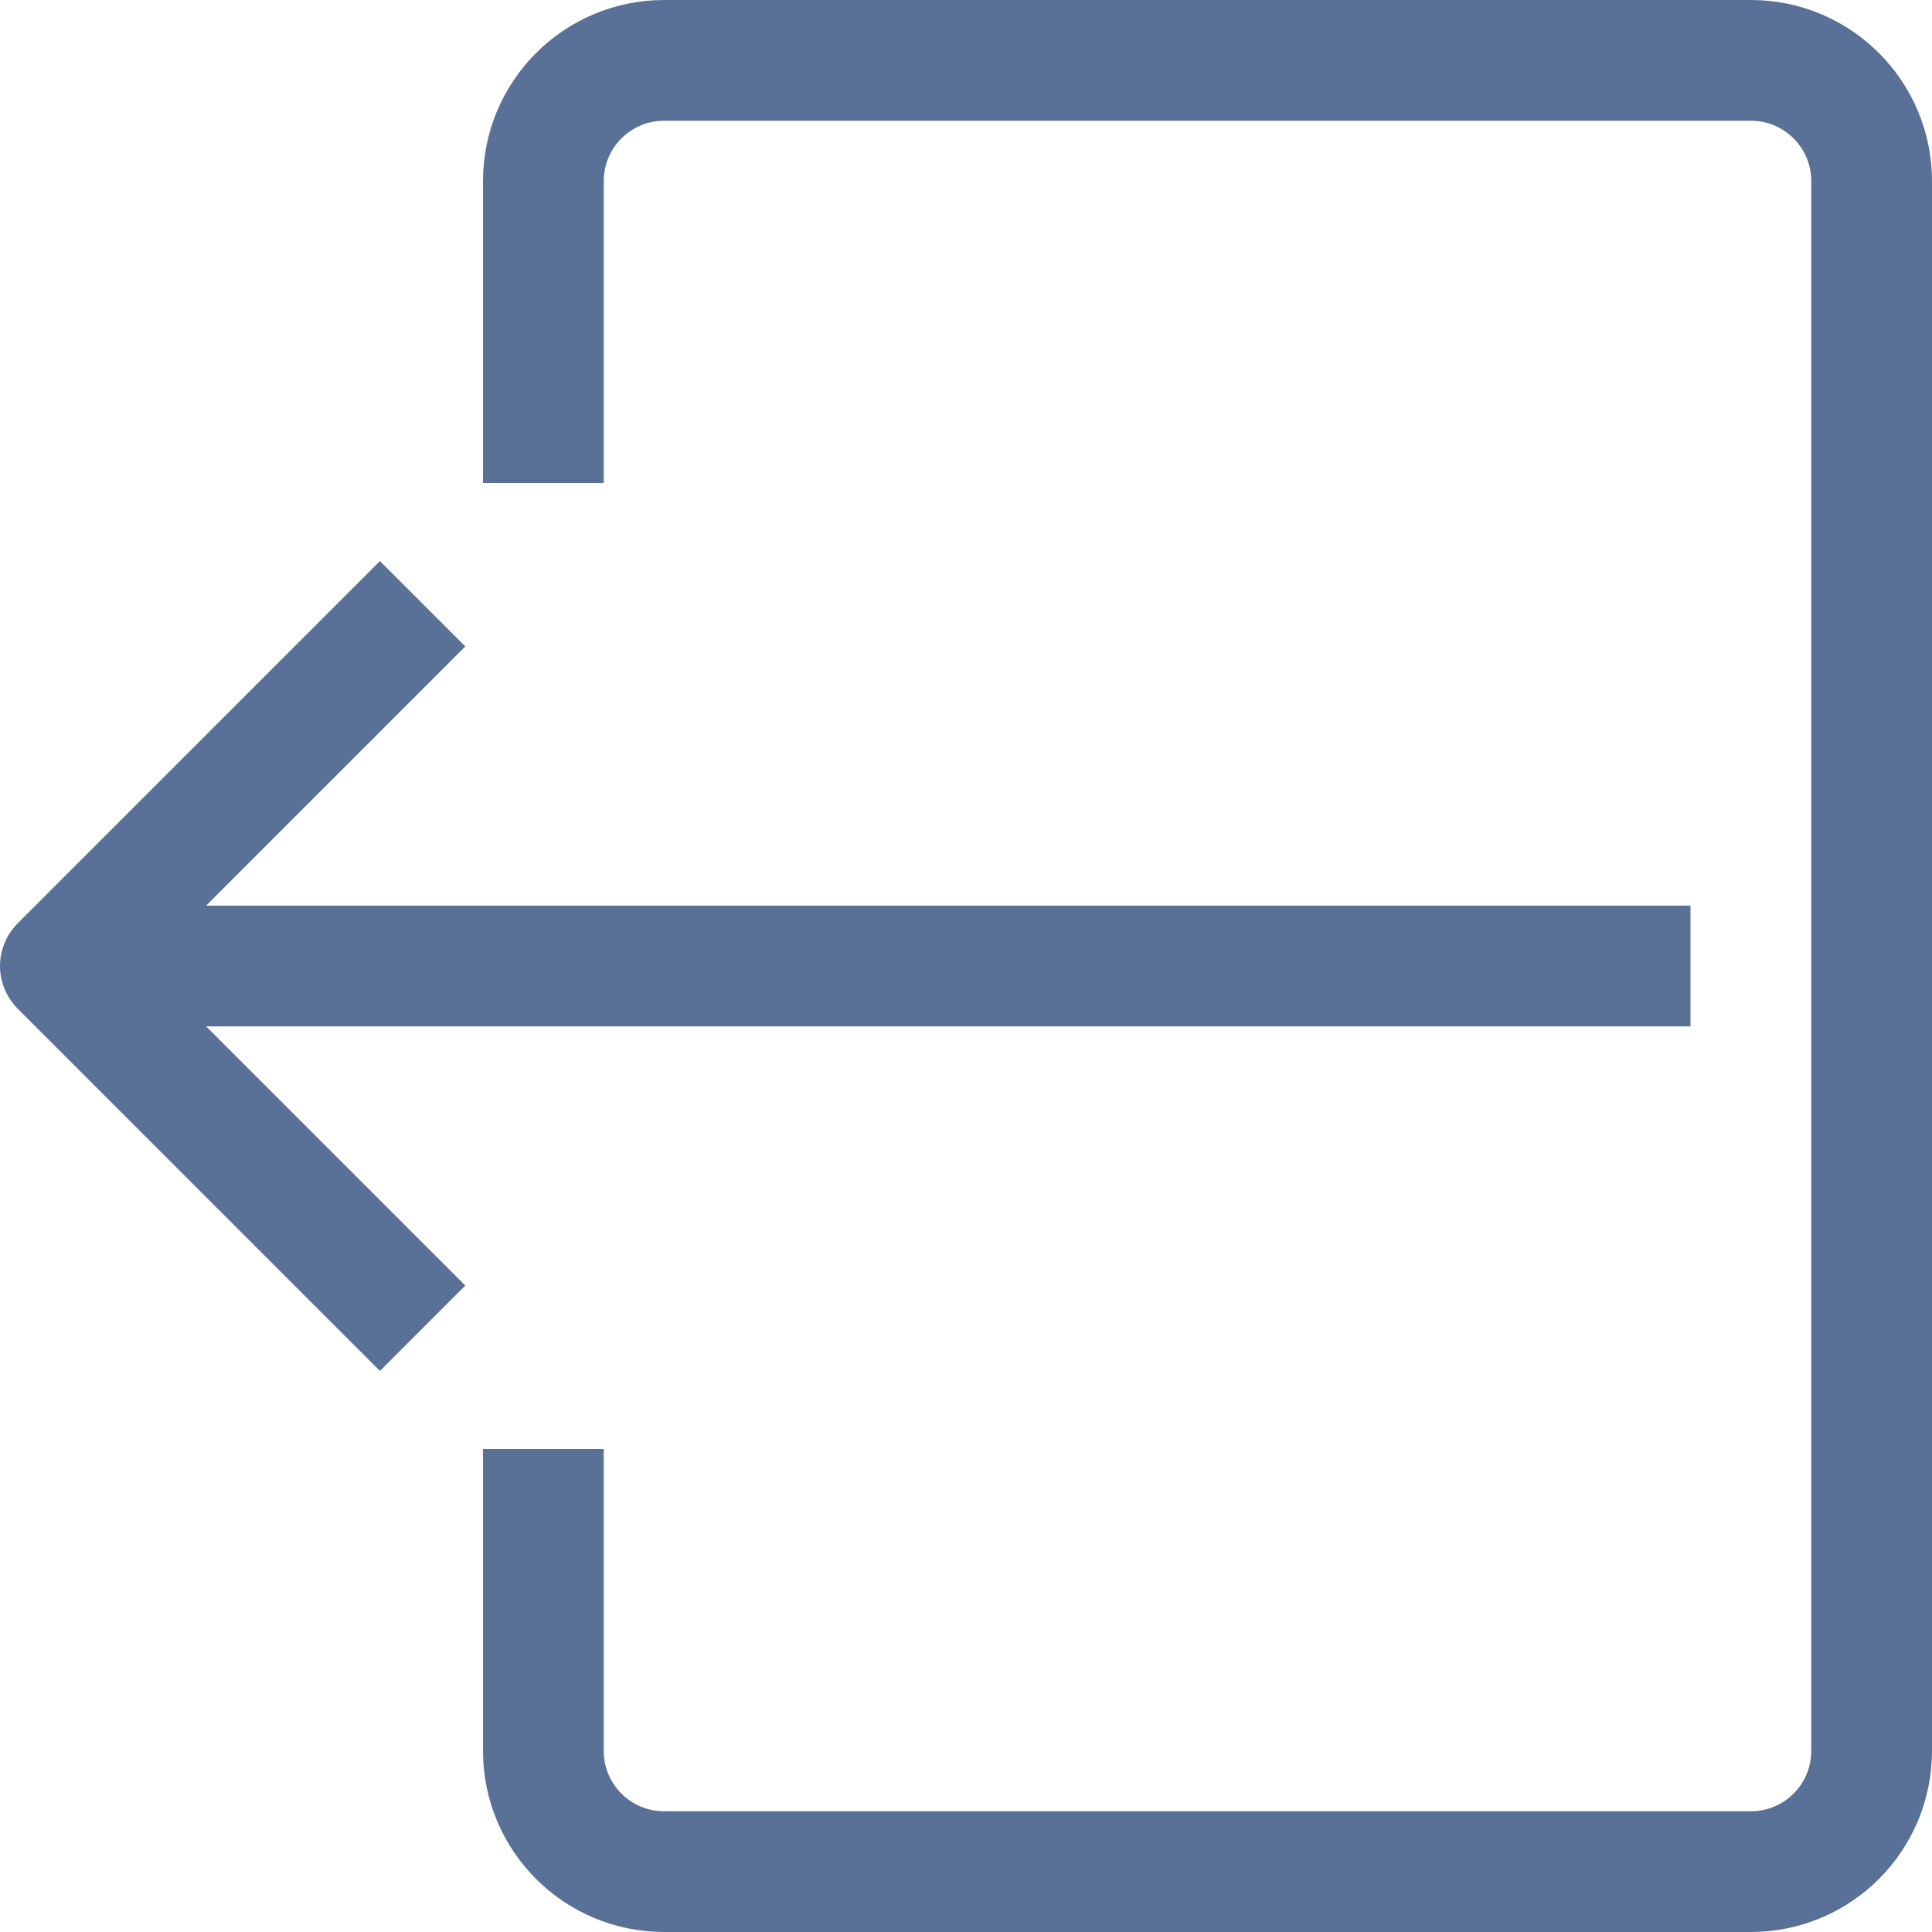
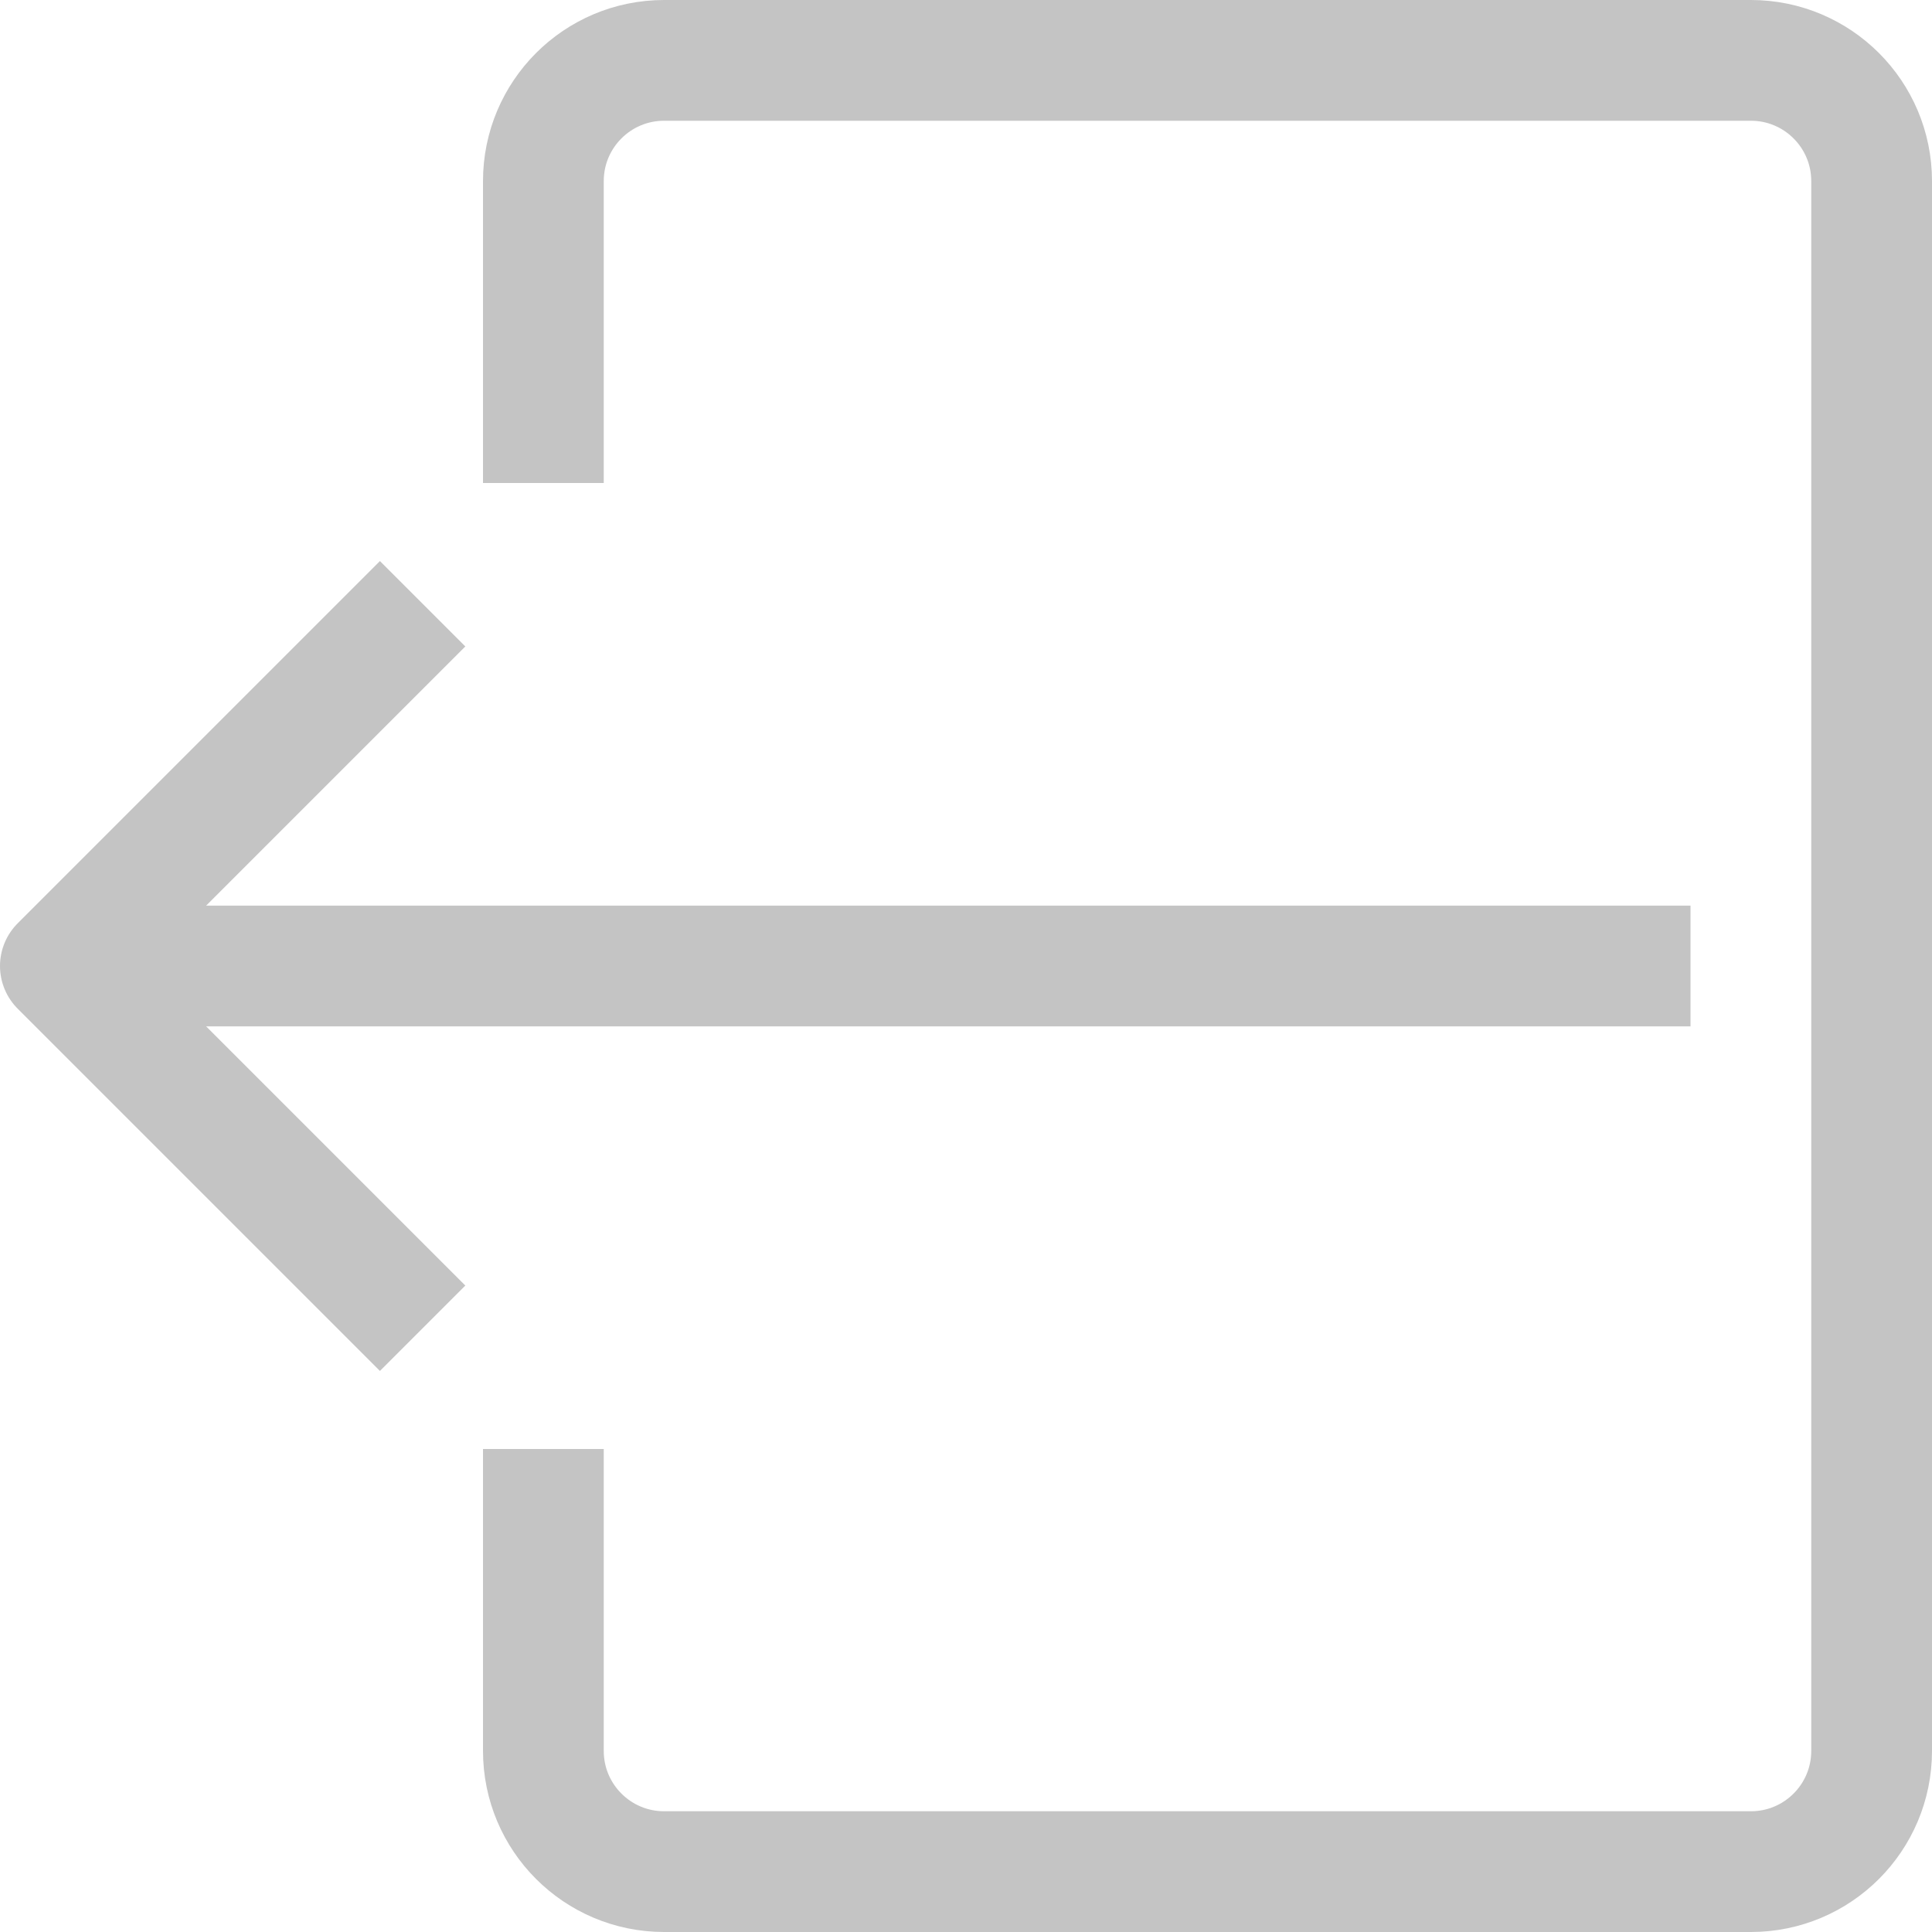
<svg xmlns="http://www.w3.org/2000/svg" enable-background="new 0 0 32 32" id="Layer_4" version="1.1" viewBox="0 0 32 32" xml:space="preserve">
  <g>
-     <line fill="none" stroke="#5a7197" stroke-linejoin="round" stroke-miterlimit="10" stroke-width="2" x1="28" x2="1" y1="16" y2="16" />
-     <polyline fill="none" points="7,22 1,16 7,10     " stroke="#5a7197" stroke-linejoin="round" stroke-miterlimit="10" stroke-width="2" />
-     <path d="M9,8V3   c0-1.105,0.895-2,2-2h18c1.105,0,2,0.895,2,2v26c0,1.105-0.895,2-2,2H11c-1.105,0-2-0.895-2-2v-5" fill="none" stroke="#5a7197" stroke-linejoin="round" stroke-miterlimit="10" stroke-width="2" />
+     <line fill="none" stroke="#c4c4c4" stroke-linejoin="round" stroke-miterlimit="10" stroke-width="2" x1="28" x2="1" y1="16" y2="16" />
+     <polyline fill="none" points="7,22 1,16 7,10     " stroke="#c4c4c4" stroke-linejoin="round" stroke-miterlimit="10" stroke-width="2" />
+     <path d="M9,8V3   c0-1.105,0.895-2,2-2h18c1.105,0,2,0.895,2,2v26c0,1.105-0.895,2-2,2H11c-1.105,0-2-0.895-2-2v-5" fill="none" stroke="#c4c4c4" stroke-linejoin="round" stroke-miterlimit="10" stroke-width="2" />
  </g>
</svg>
